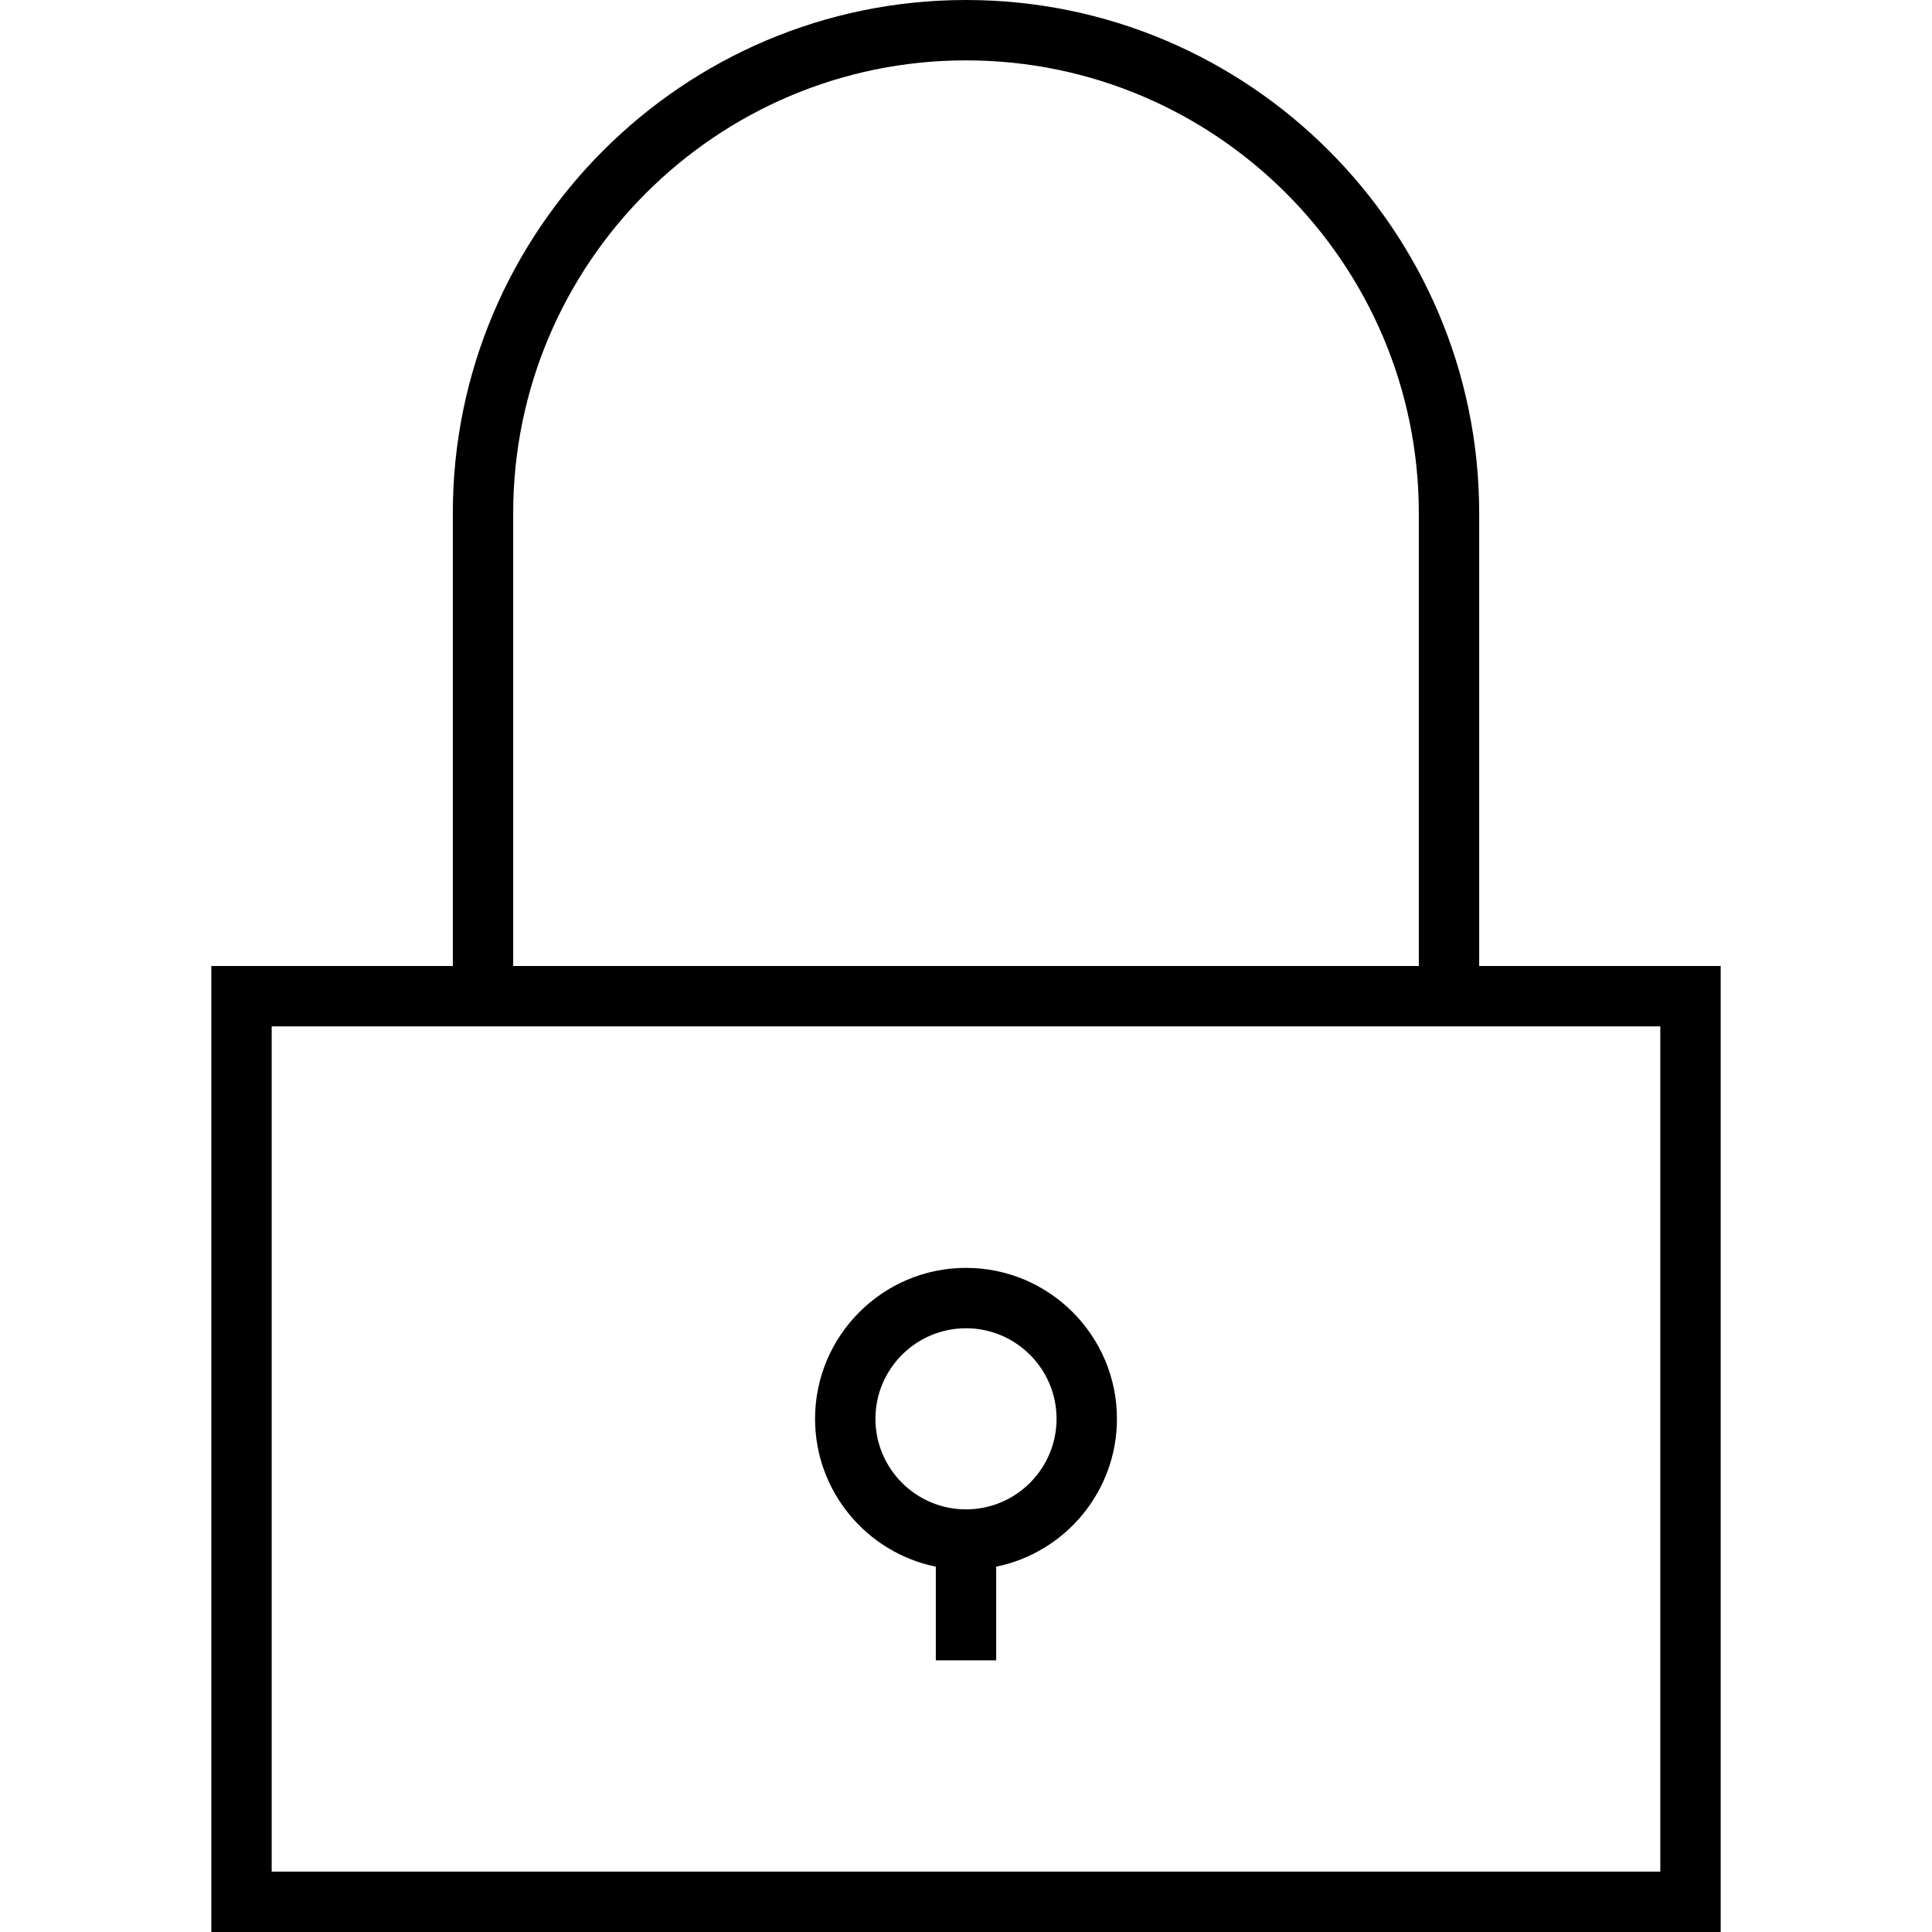
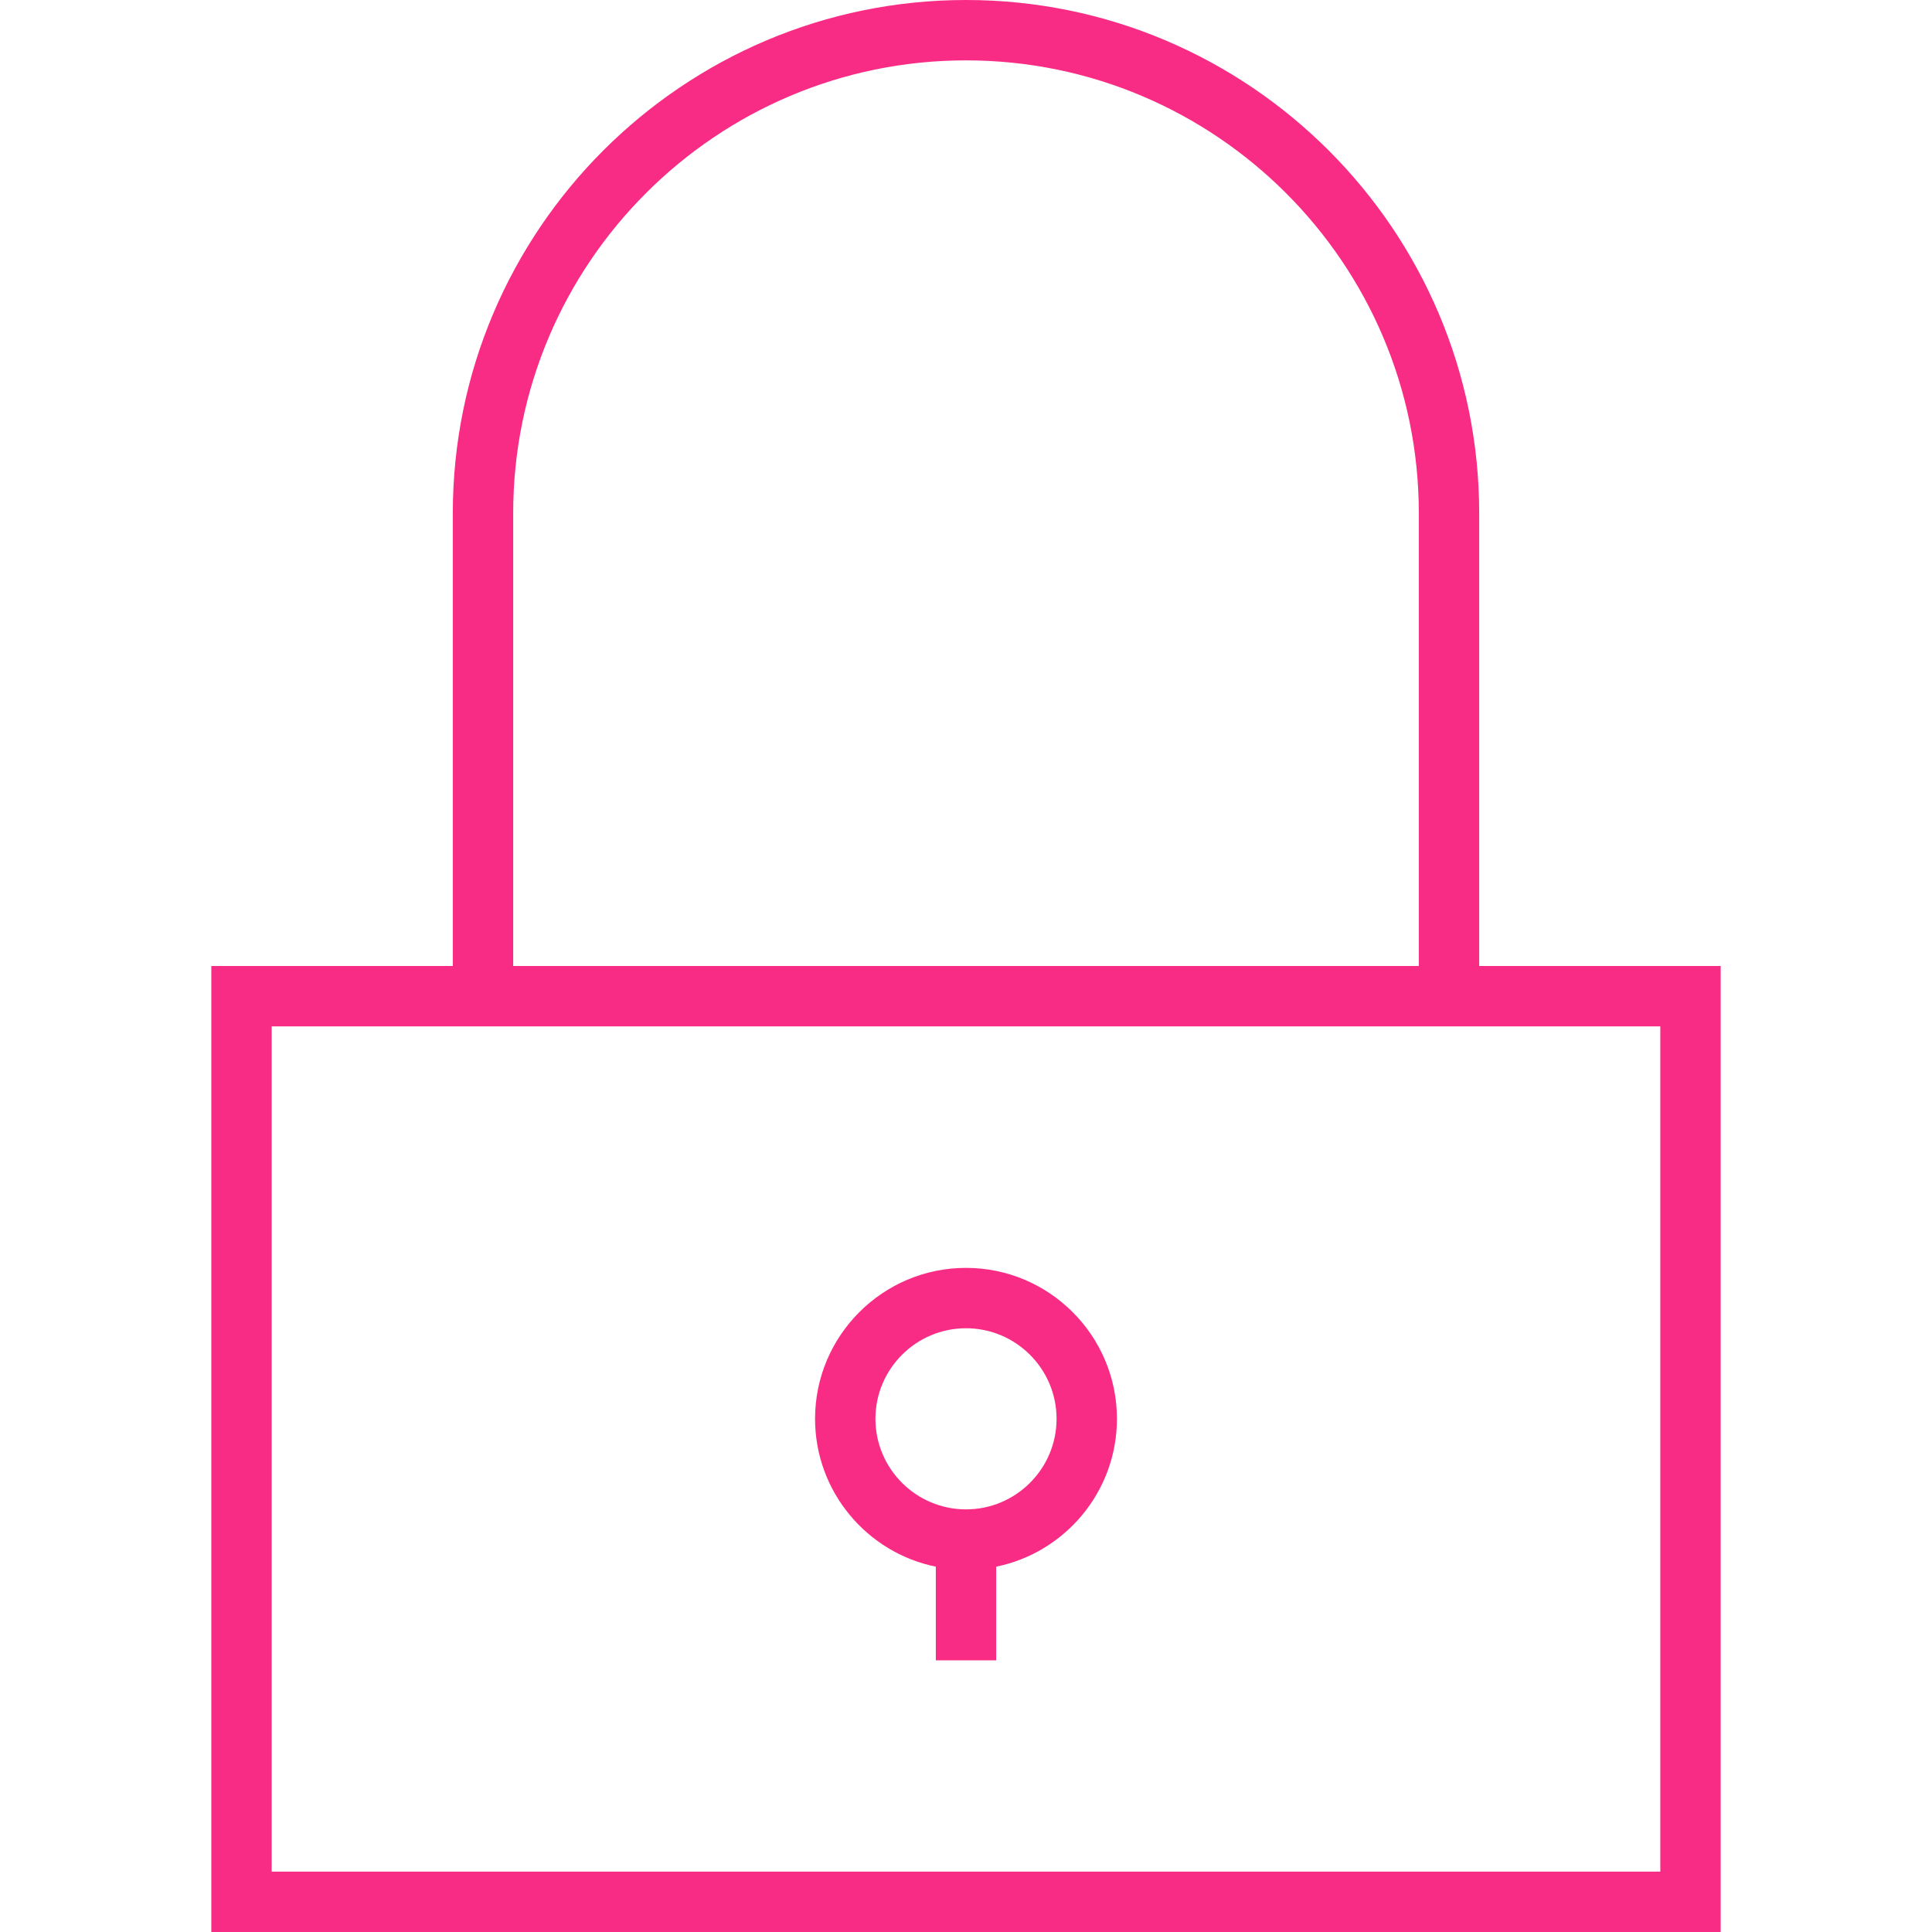
<svg xmlns="http://www.w3.org/2000/svg" version="1.1" id="Layer_1" x="0px" y="0px" width="64px" height="64px" viewBox="0 0 64 64" enable-background="new 0 0 64 64" xml:space="preserve">
  <g>
-     <path d="M49,17c0-9.374-7.626-17-17-17S15,7.626,15,17v15H7v32h50V32h-8V17z M17,17c0-8.271,6.729-15,15-15s15,6.729,15,15v15H17   V17z M55,62H9V34h46V62z" />
-     <path d="M31,51.898V55h2v-3.102c2.279-0.464,4-2.484,4-4.898c0-2.757-2.243-5-5-5s-5,2.243-5,5C27,49.414,28.721,51.435,31,51.898z    M32,44c1.654,0,3,1.346,3,3s-1.346,3-3,3s-3-1.346-3-3S30.346,44,32,44z" />
+     <path fill="#F92C85" d="M49,17c0-9.374-7.626-17-17-17S15,7.626,15,17v15H7v32h50V32h-8V17z M17,17c0-8.271,6.729-15,15-15s15,6.729,15,15v15H17   V17z M55,62H9V34h46V62z" />
+     <path fill="#F92C85" d="M31,51.898V55h2v-3.102c2.279-0.464,4-2.484,4-4.898c0-2.757-2.243-5-5-5s-5,2.243-5,5C27,49.414,28.721,51.435,31,51.898z    M32,44c1.654,0,3,1.346,3,3s-1.346,3-3,3s-3-1.346-3-3S30.346,44,32,44z" />
  </g>
</svg>
